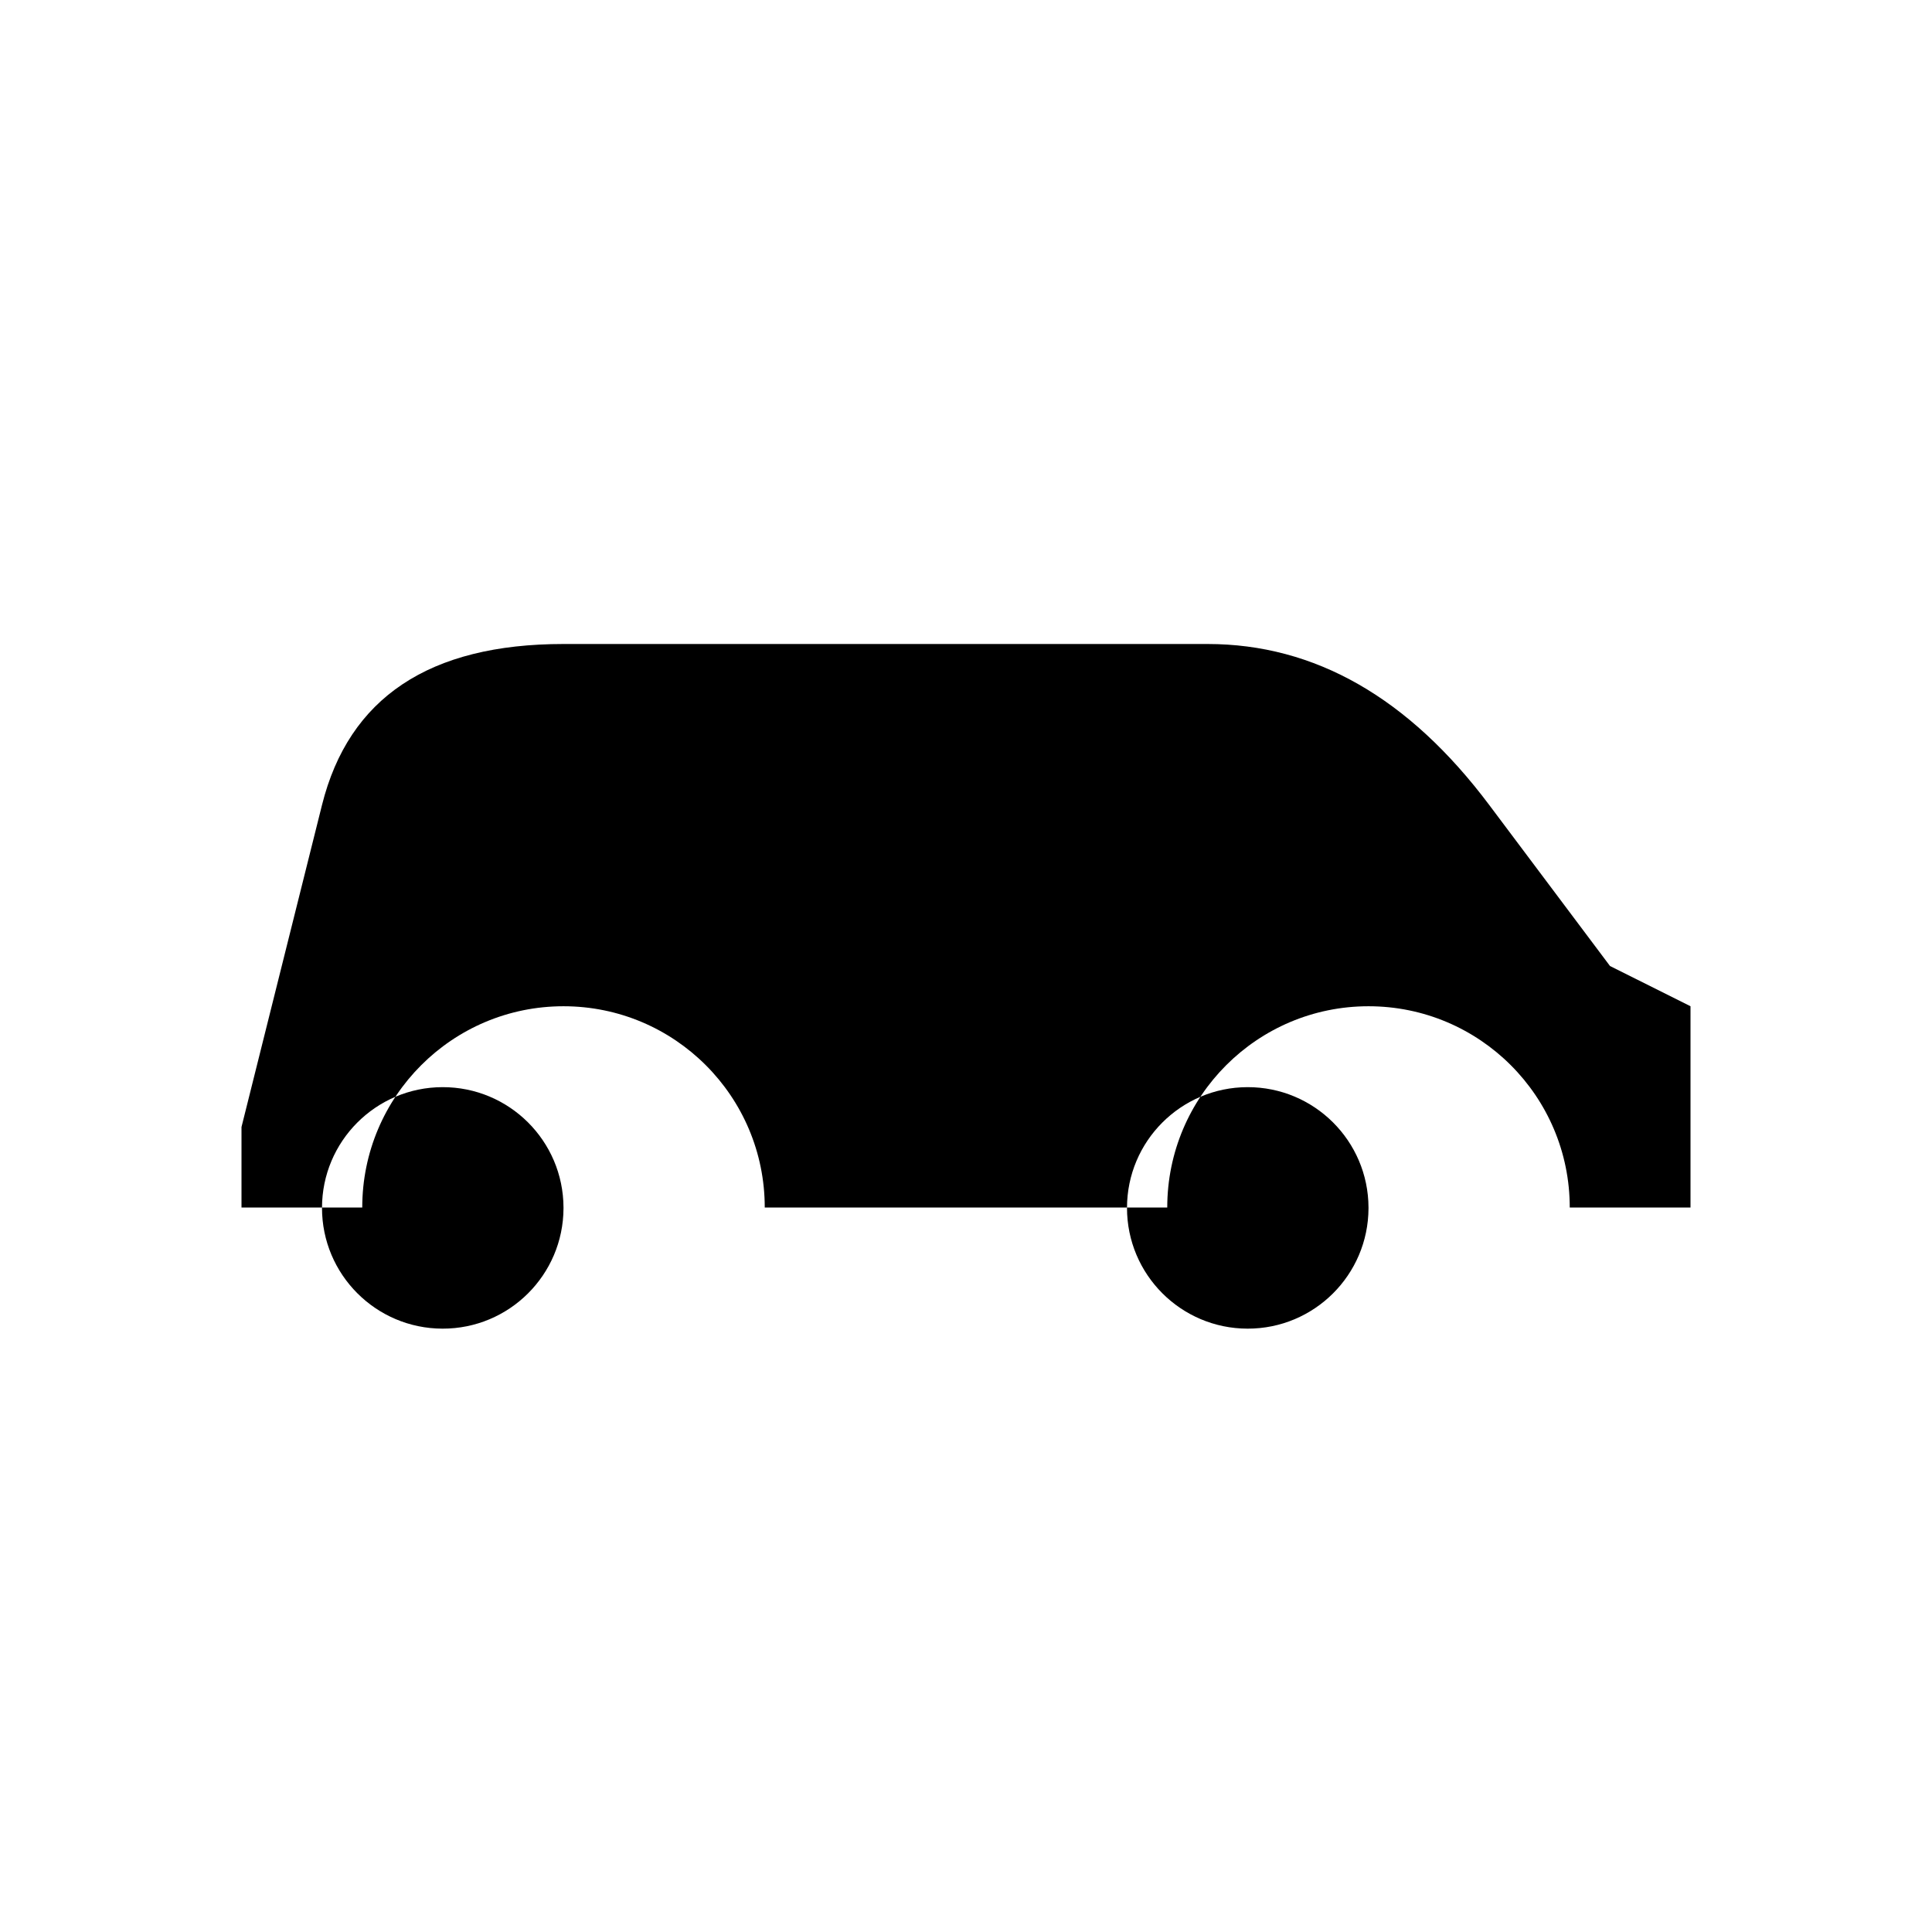
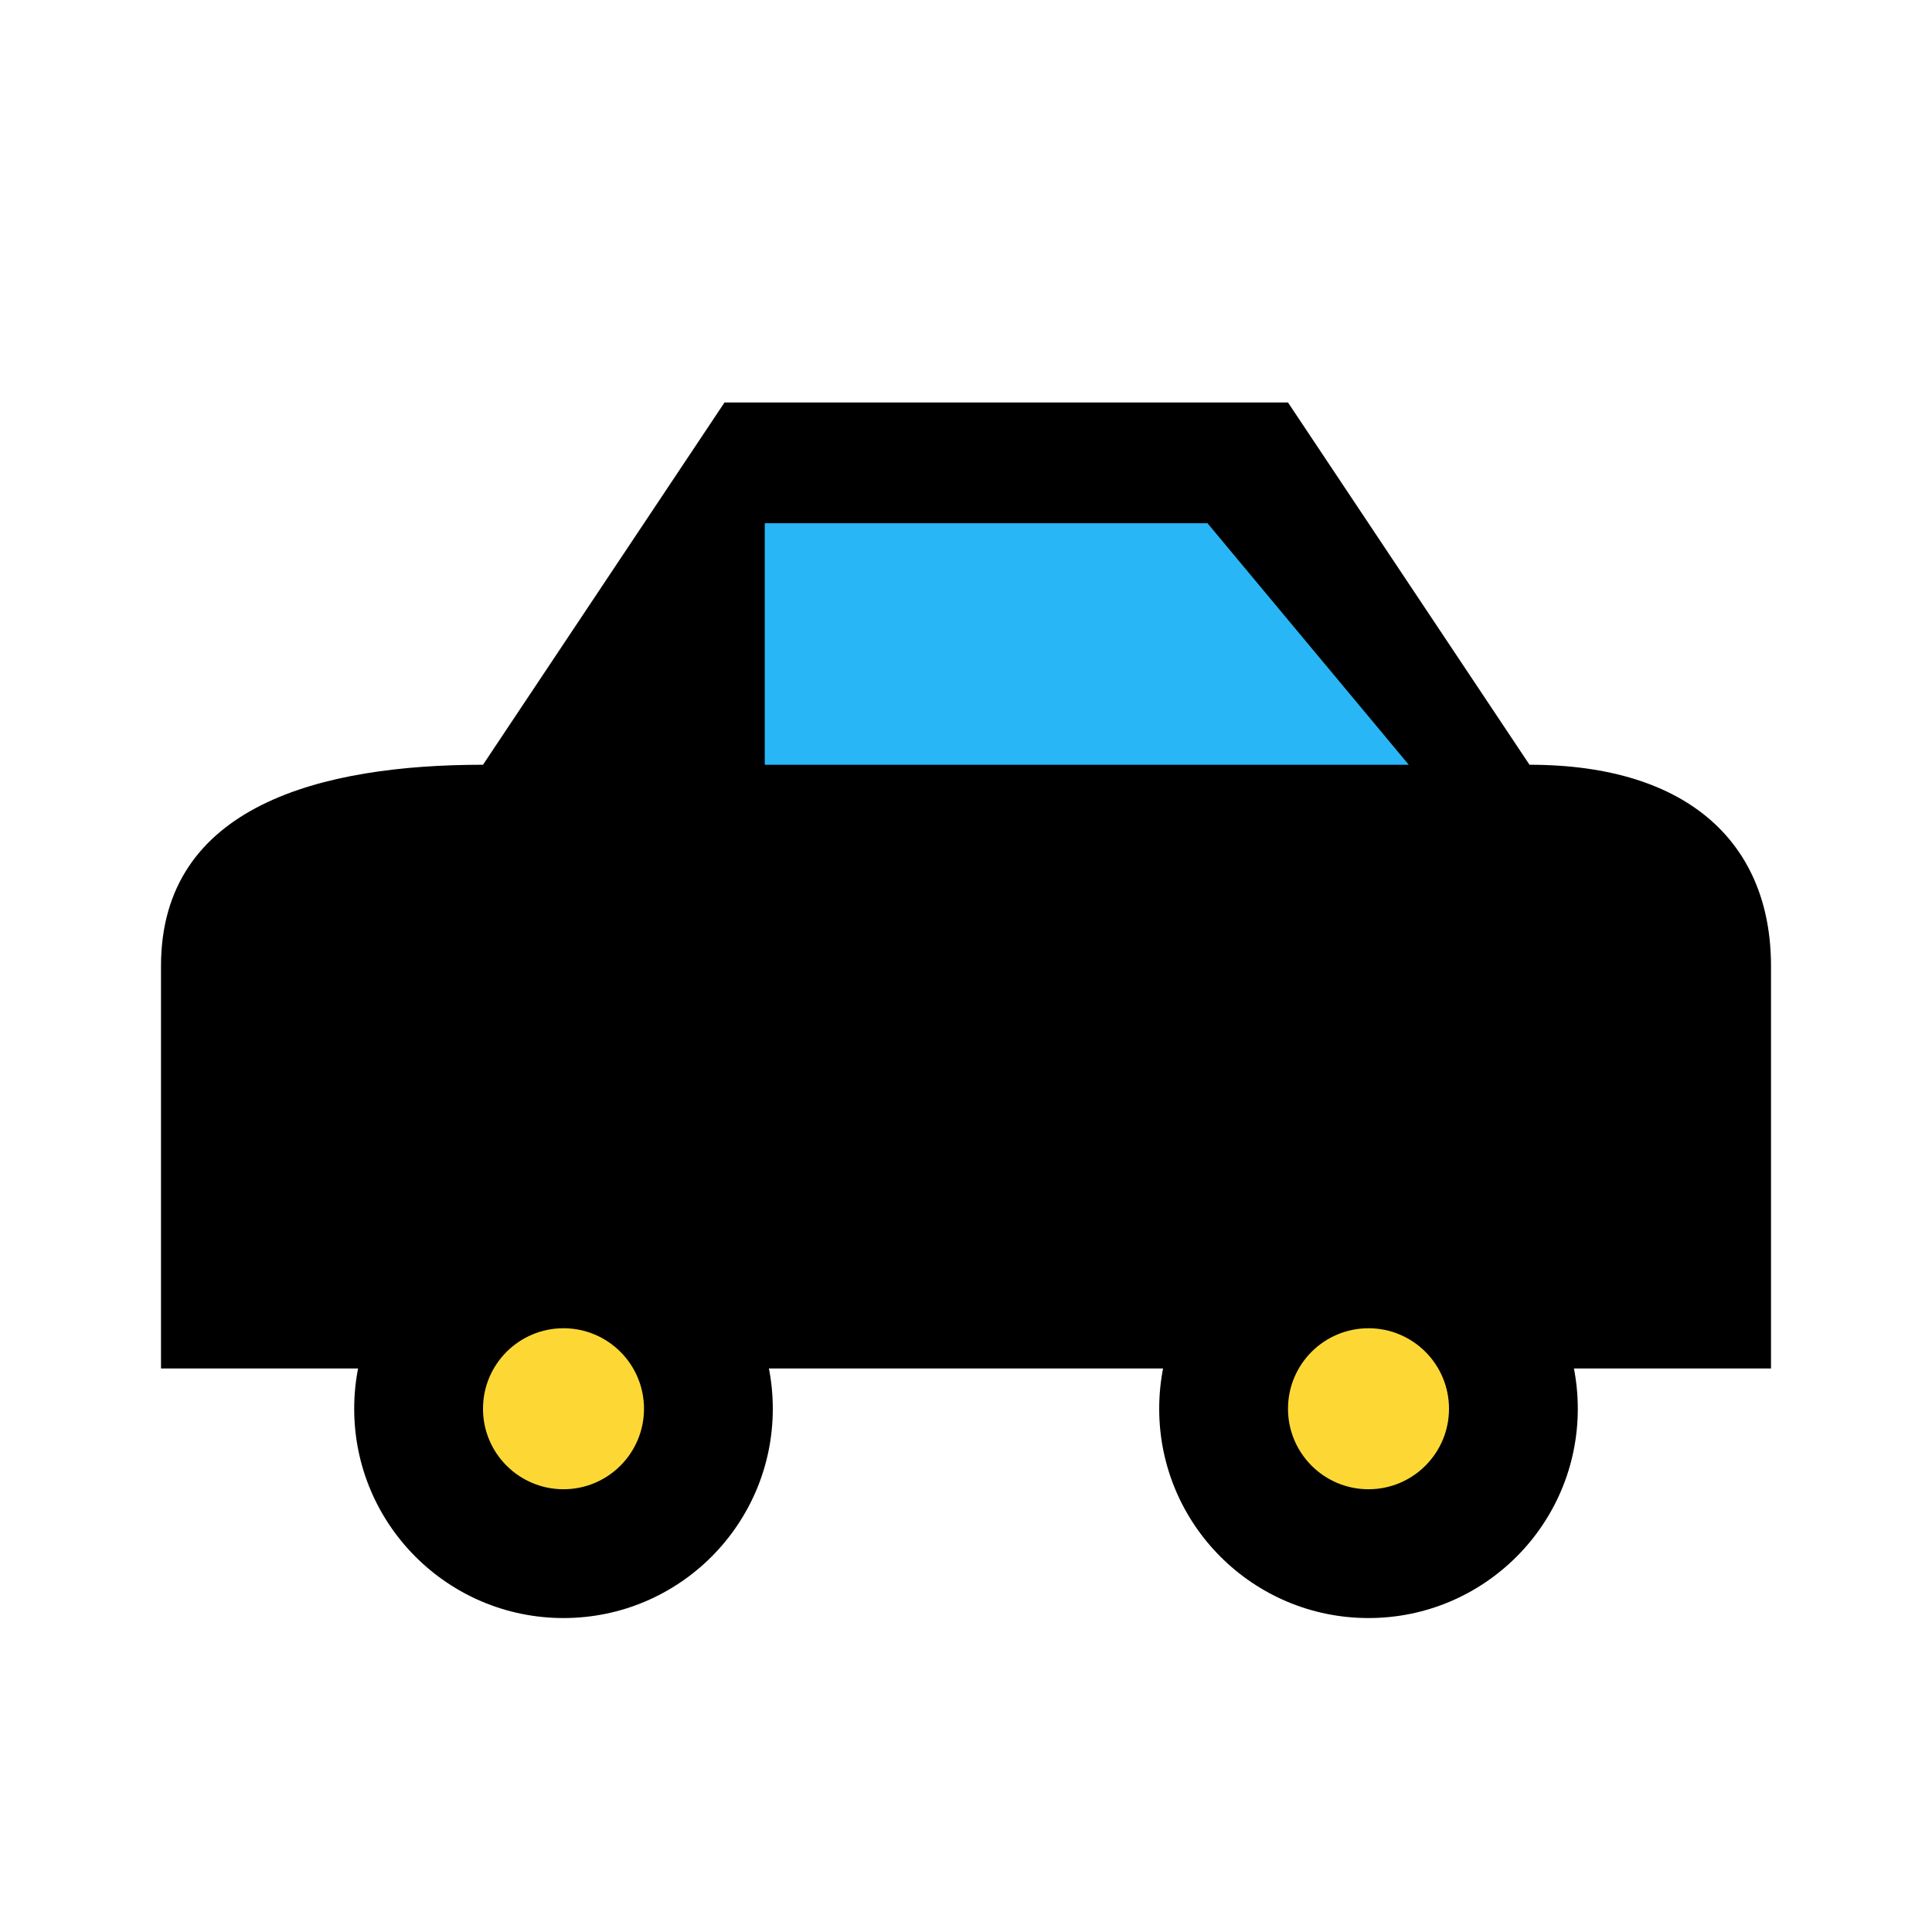
<svg xmlns="http://www.w3.org/2000/svg" viewBox="0 0 24 24">
-   <path d="M3 14 L4 10 Q4.5 8 7 8 L15 8 Q17 8 18.5 10 L20 12 L21 12.5 L21 15 L19.5 15 A2.5 2.5 0 0 0 14.5 15 L9.5 15 A2.5 2.5 0 0 0 4.5 15 L3 15 z M7 15 A1.5 1.5 0 1 0 7 15.01 z M17 15 A1.5 1.5 0 1 0 17 15.01 z" />
+   <path d="M2 17V12C2 10 4 9.5 6 9.5L9 5H16L19 9.5C21 9.5 22 10.5 22 12V17Z" />
+   <circle cx="7" cy="17.5" r="2.6" />
+   <circle cx="17" cy="17.5" r="2.6" />
+   <circle cx="7" cy="17.5" r="1" fill="#fdd835" />
+   <circle cx="17" cy="17.5" r="1" fill="#fdd835" />
+   <path d="M9.5 6.5H15L17.5 9.5H9.5Z" fill="#29b6f6" />
</svg>
